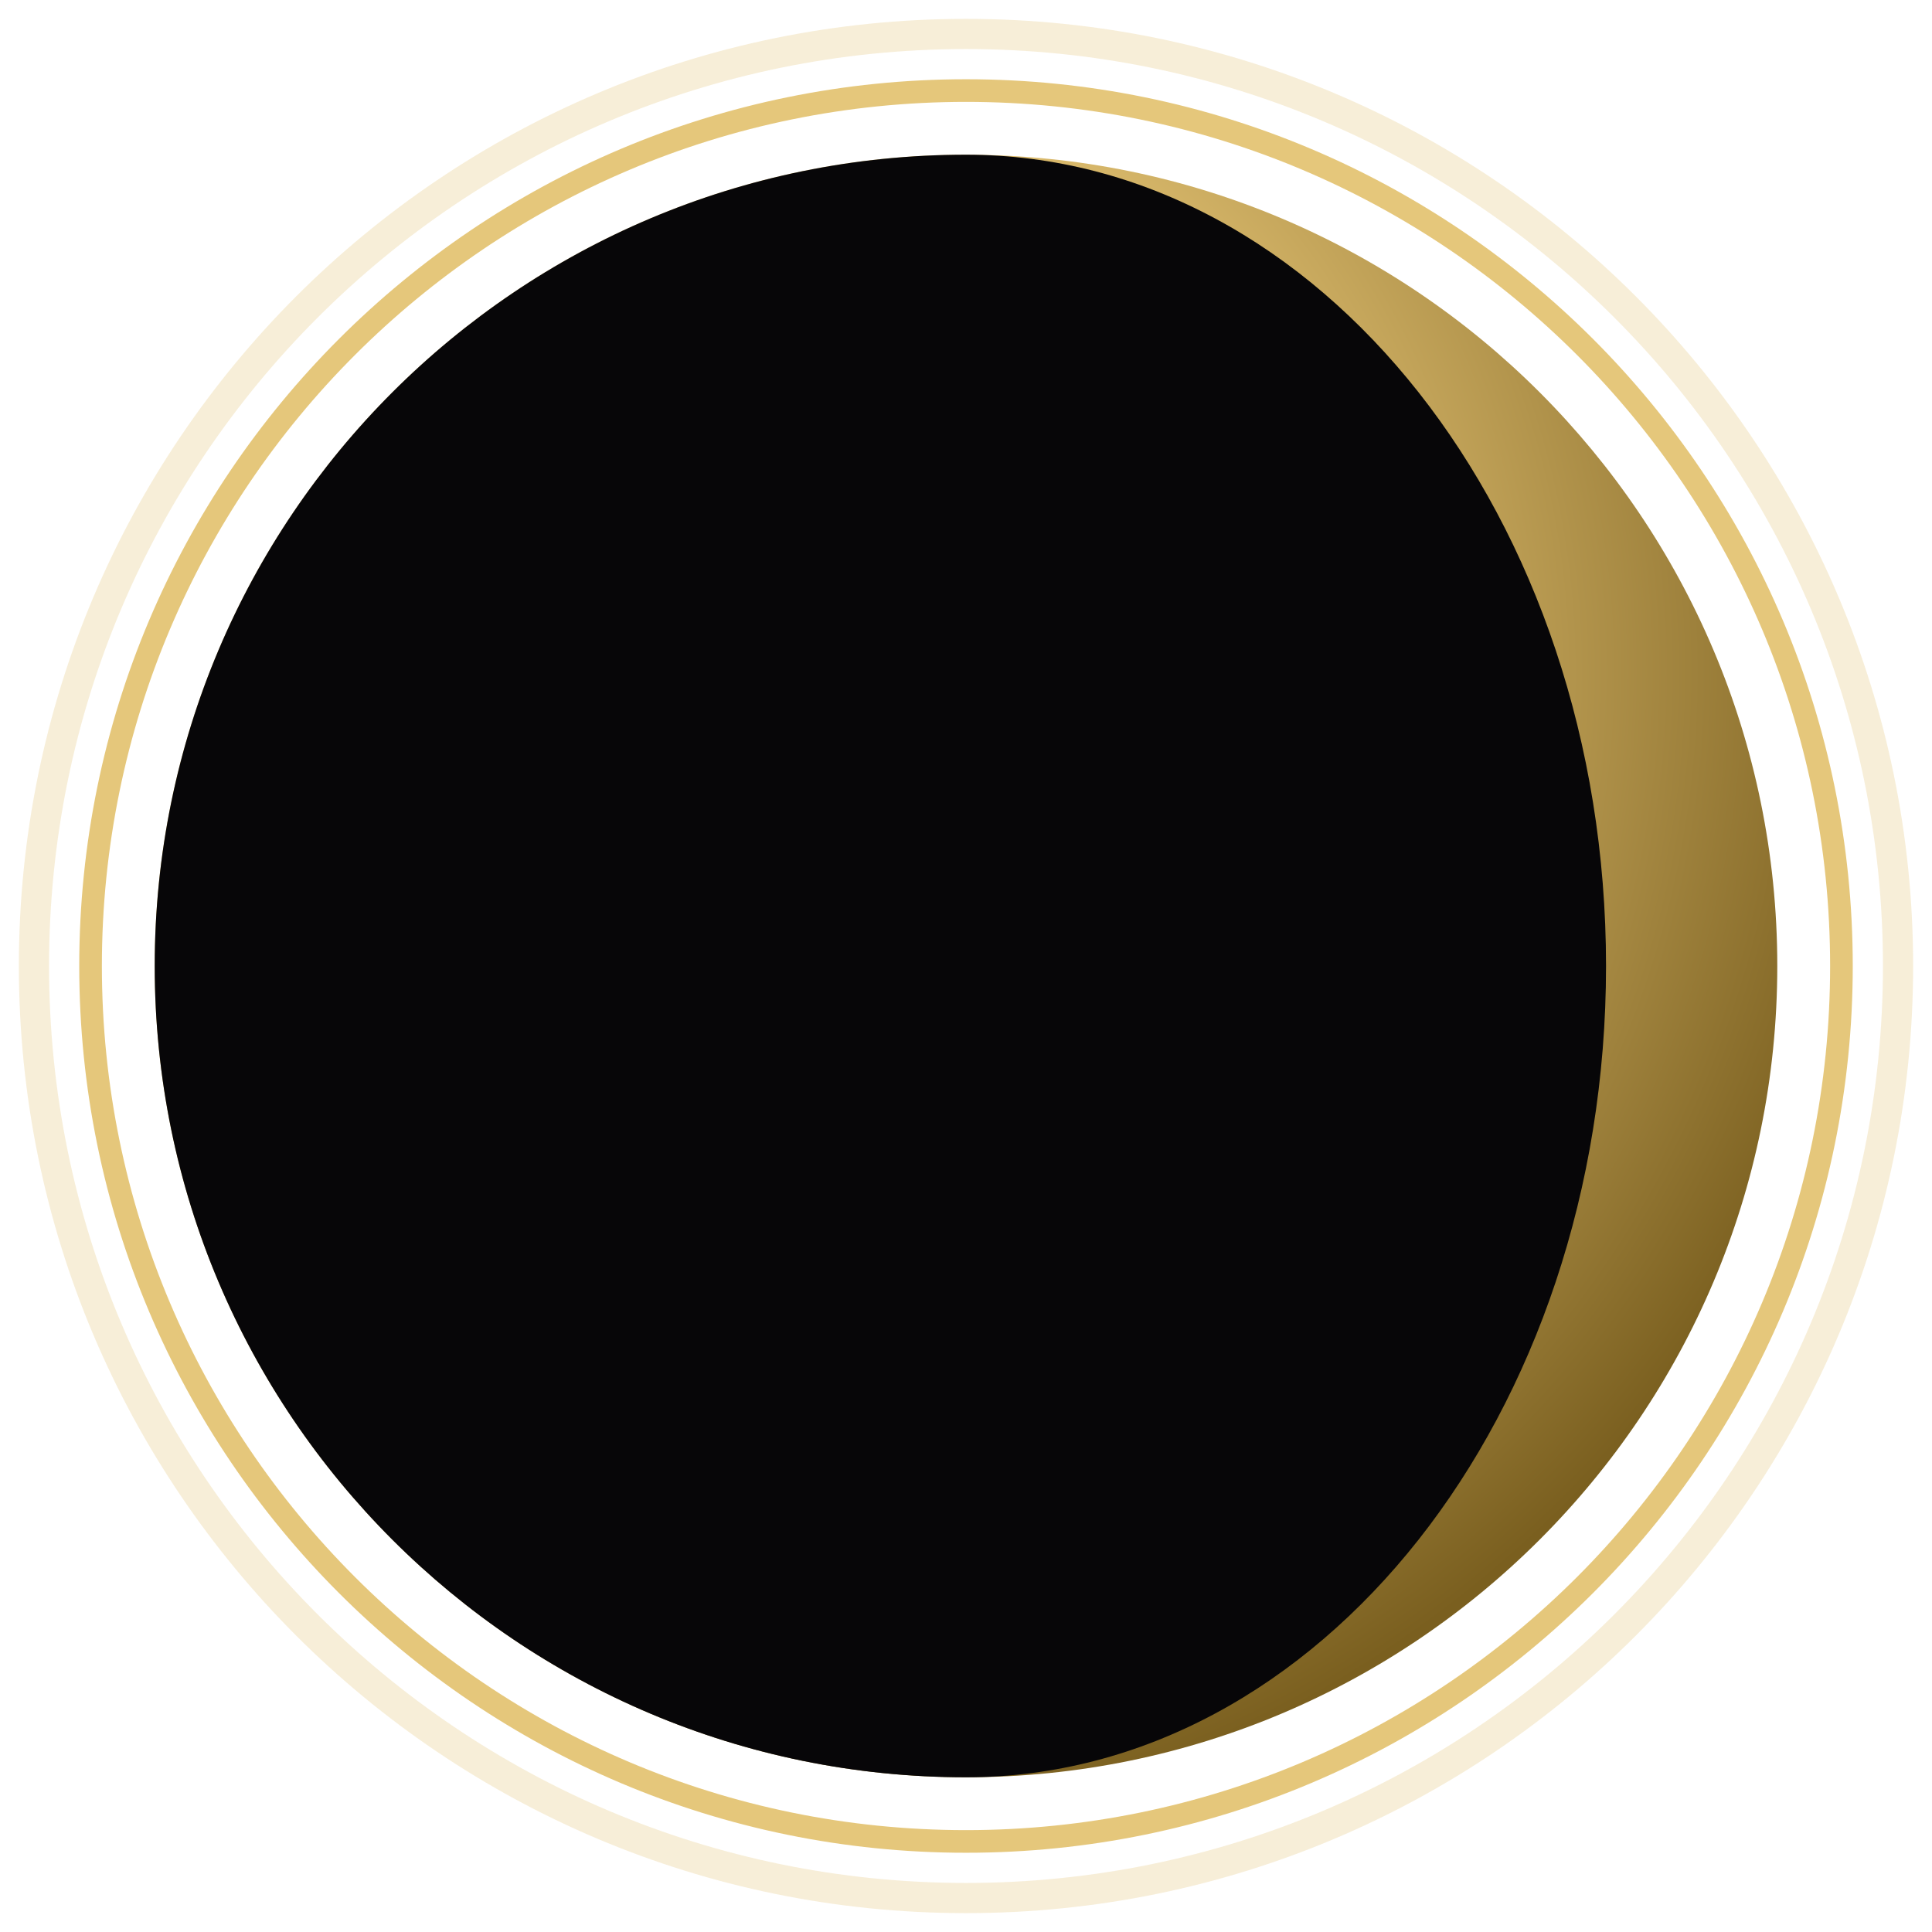
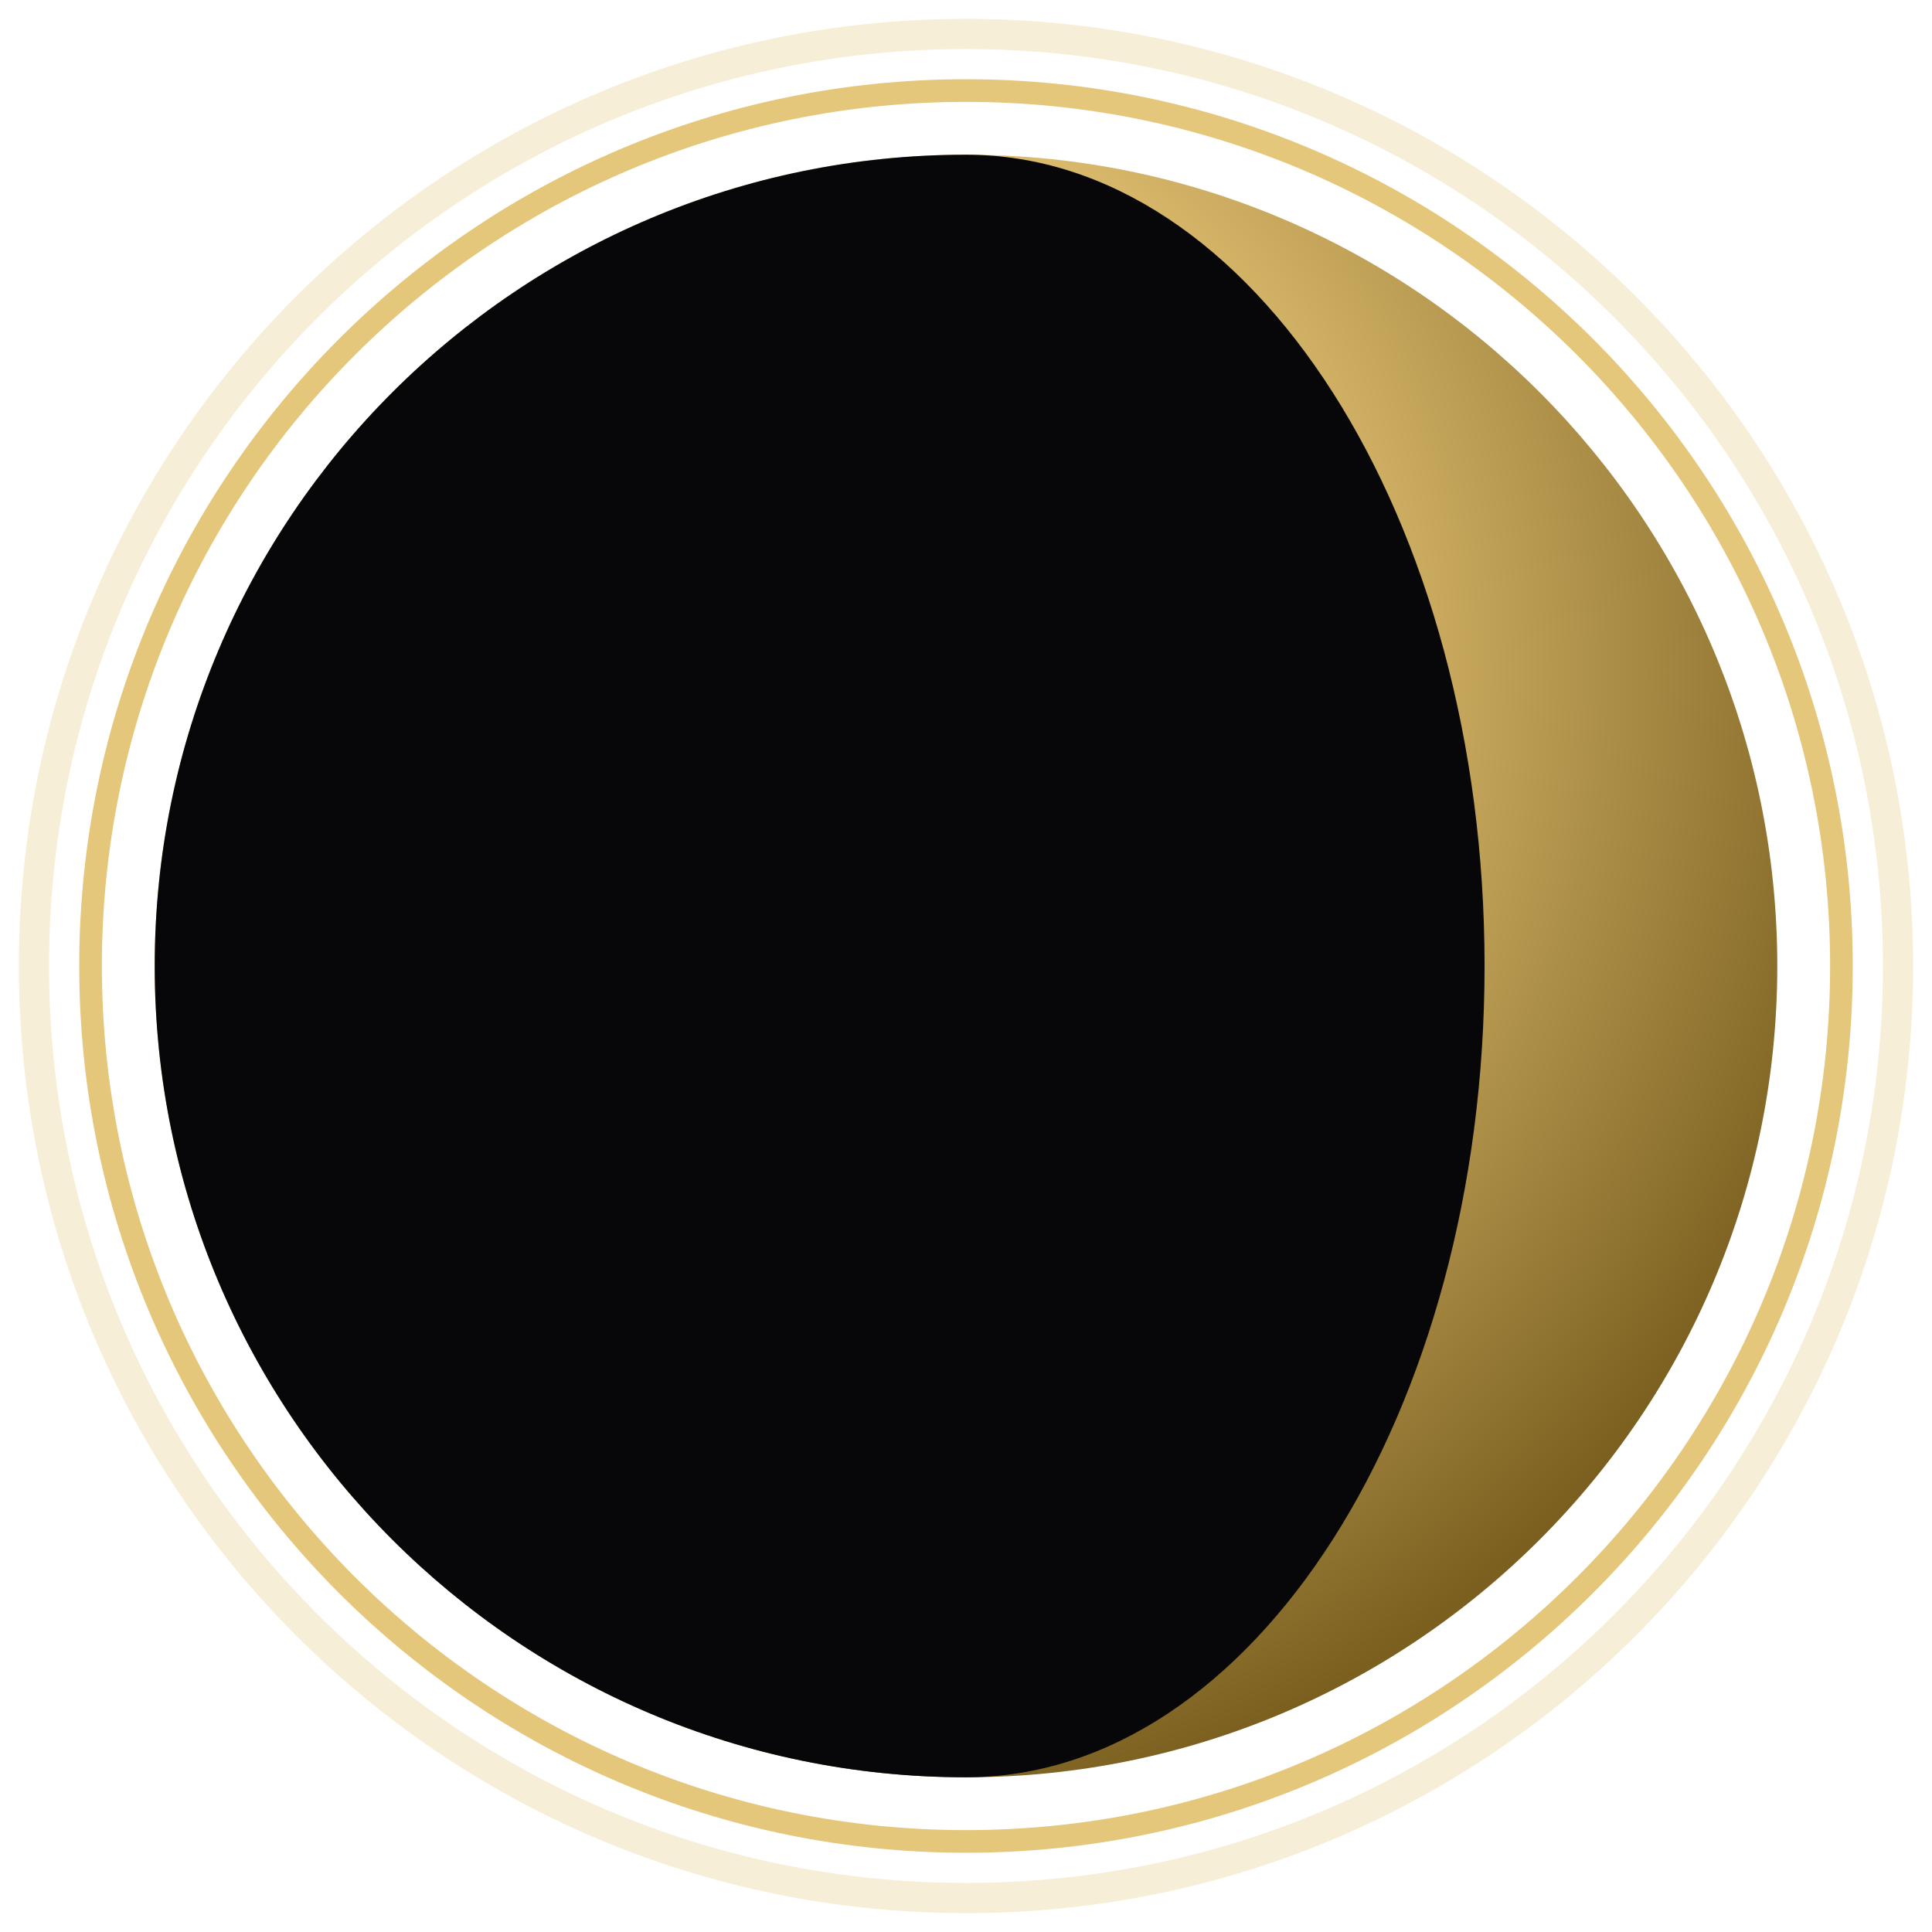
<svg xmlns="http://www.w3.org/2000/svg" viewBox="0 0 512 512" width="512" height="512">
  <defs>
    <radialGradient id="moonGold" cx="36%" cy="32%" r="72%">
      <stop offset="0%" stop-color="#FFF6E0" />
      <stop offset="42%" stop-color="#EAC979" />
      <stop offset="100%" stop-color="#7A5F1F" />
    </radialGradient>
  </defs>
  <circle cx="256" cy="256" r="215" fill="url(#moonGold)" />
-   <path d="M 256 41 A 215 215 0 0 0 256 471 A 169.614 215 0 0 0 256 41 Z" fill="#070608" fill-opacity="1.0" />
+   <path d="M 256 41 A 215 215 0 0 0 256 471 A 137.424 215 0 0 0 256 41 Z" fill="#070608" fill-opacity="1.0" />
  <circle cx="256" cy="256" r="247" fill="none" stroke="#E5C77B" stroke-opacity="0.3" stroke-width="8.0" />
  <circle cx="256" cy="256" r="232" fill="none" stroke="#E5C77B" stroke-opacity="1.0" stroke-width="6.0" />
</svg>
